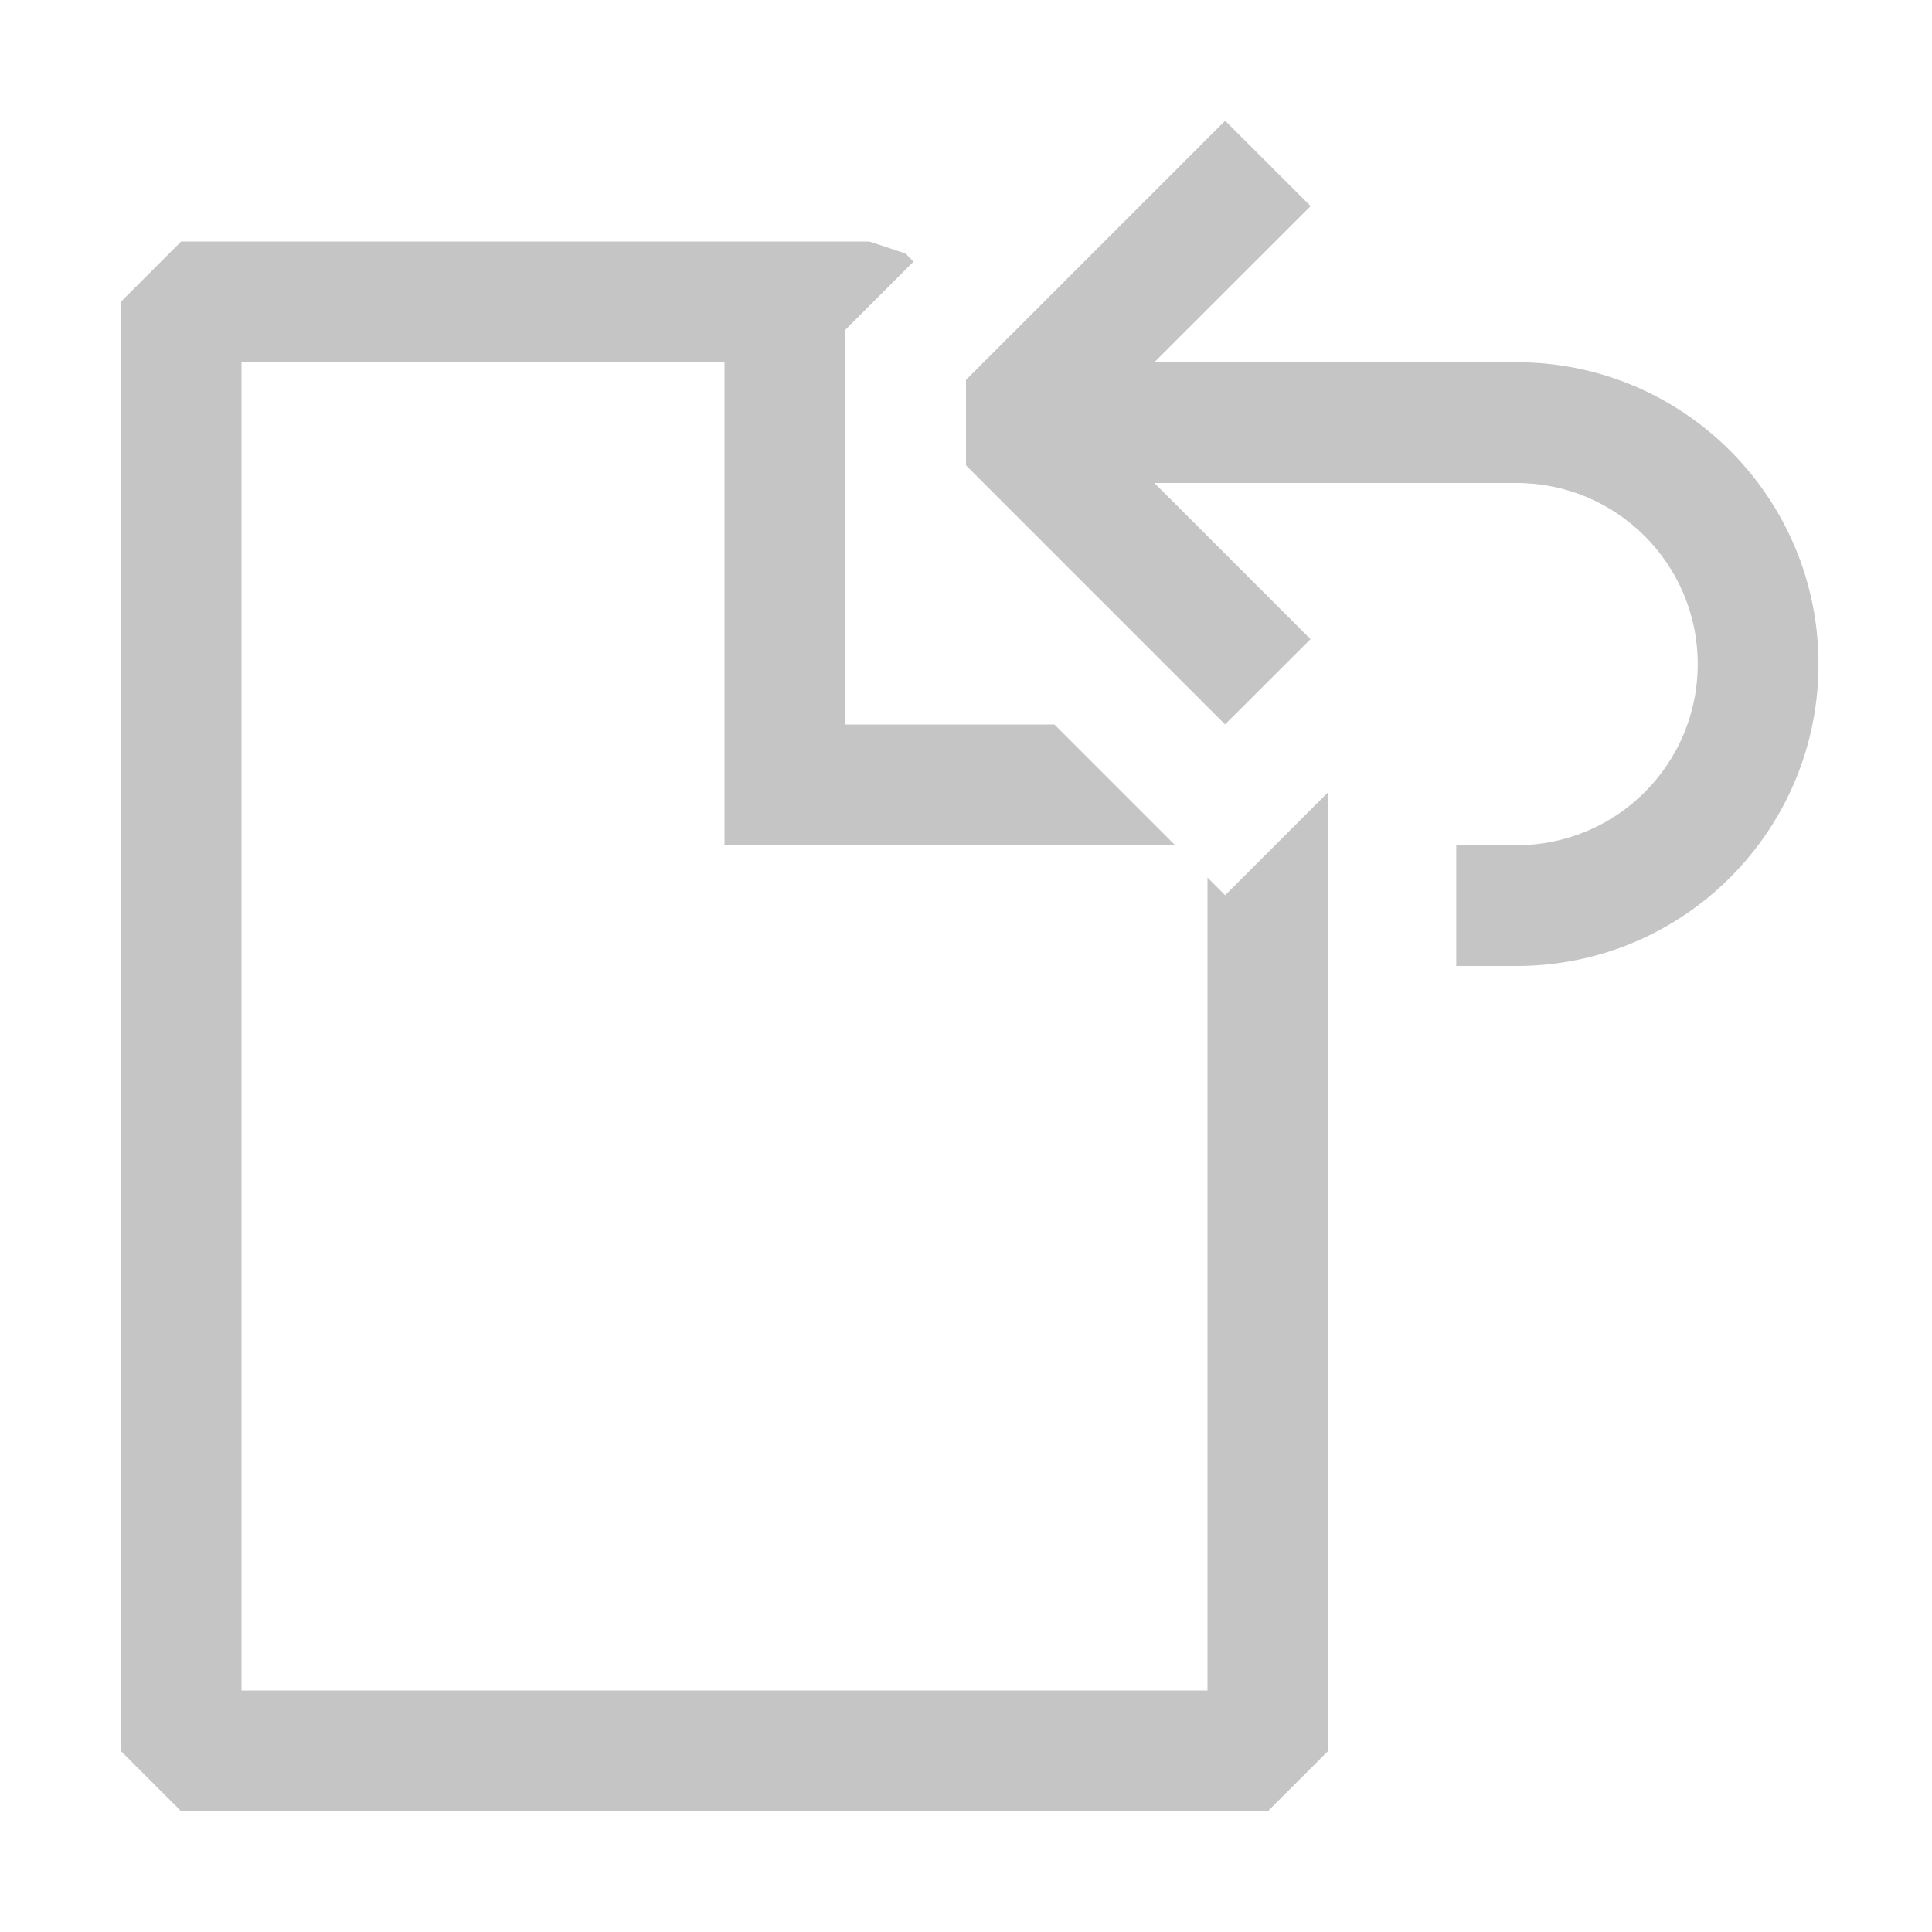
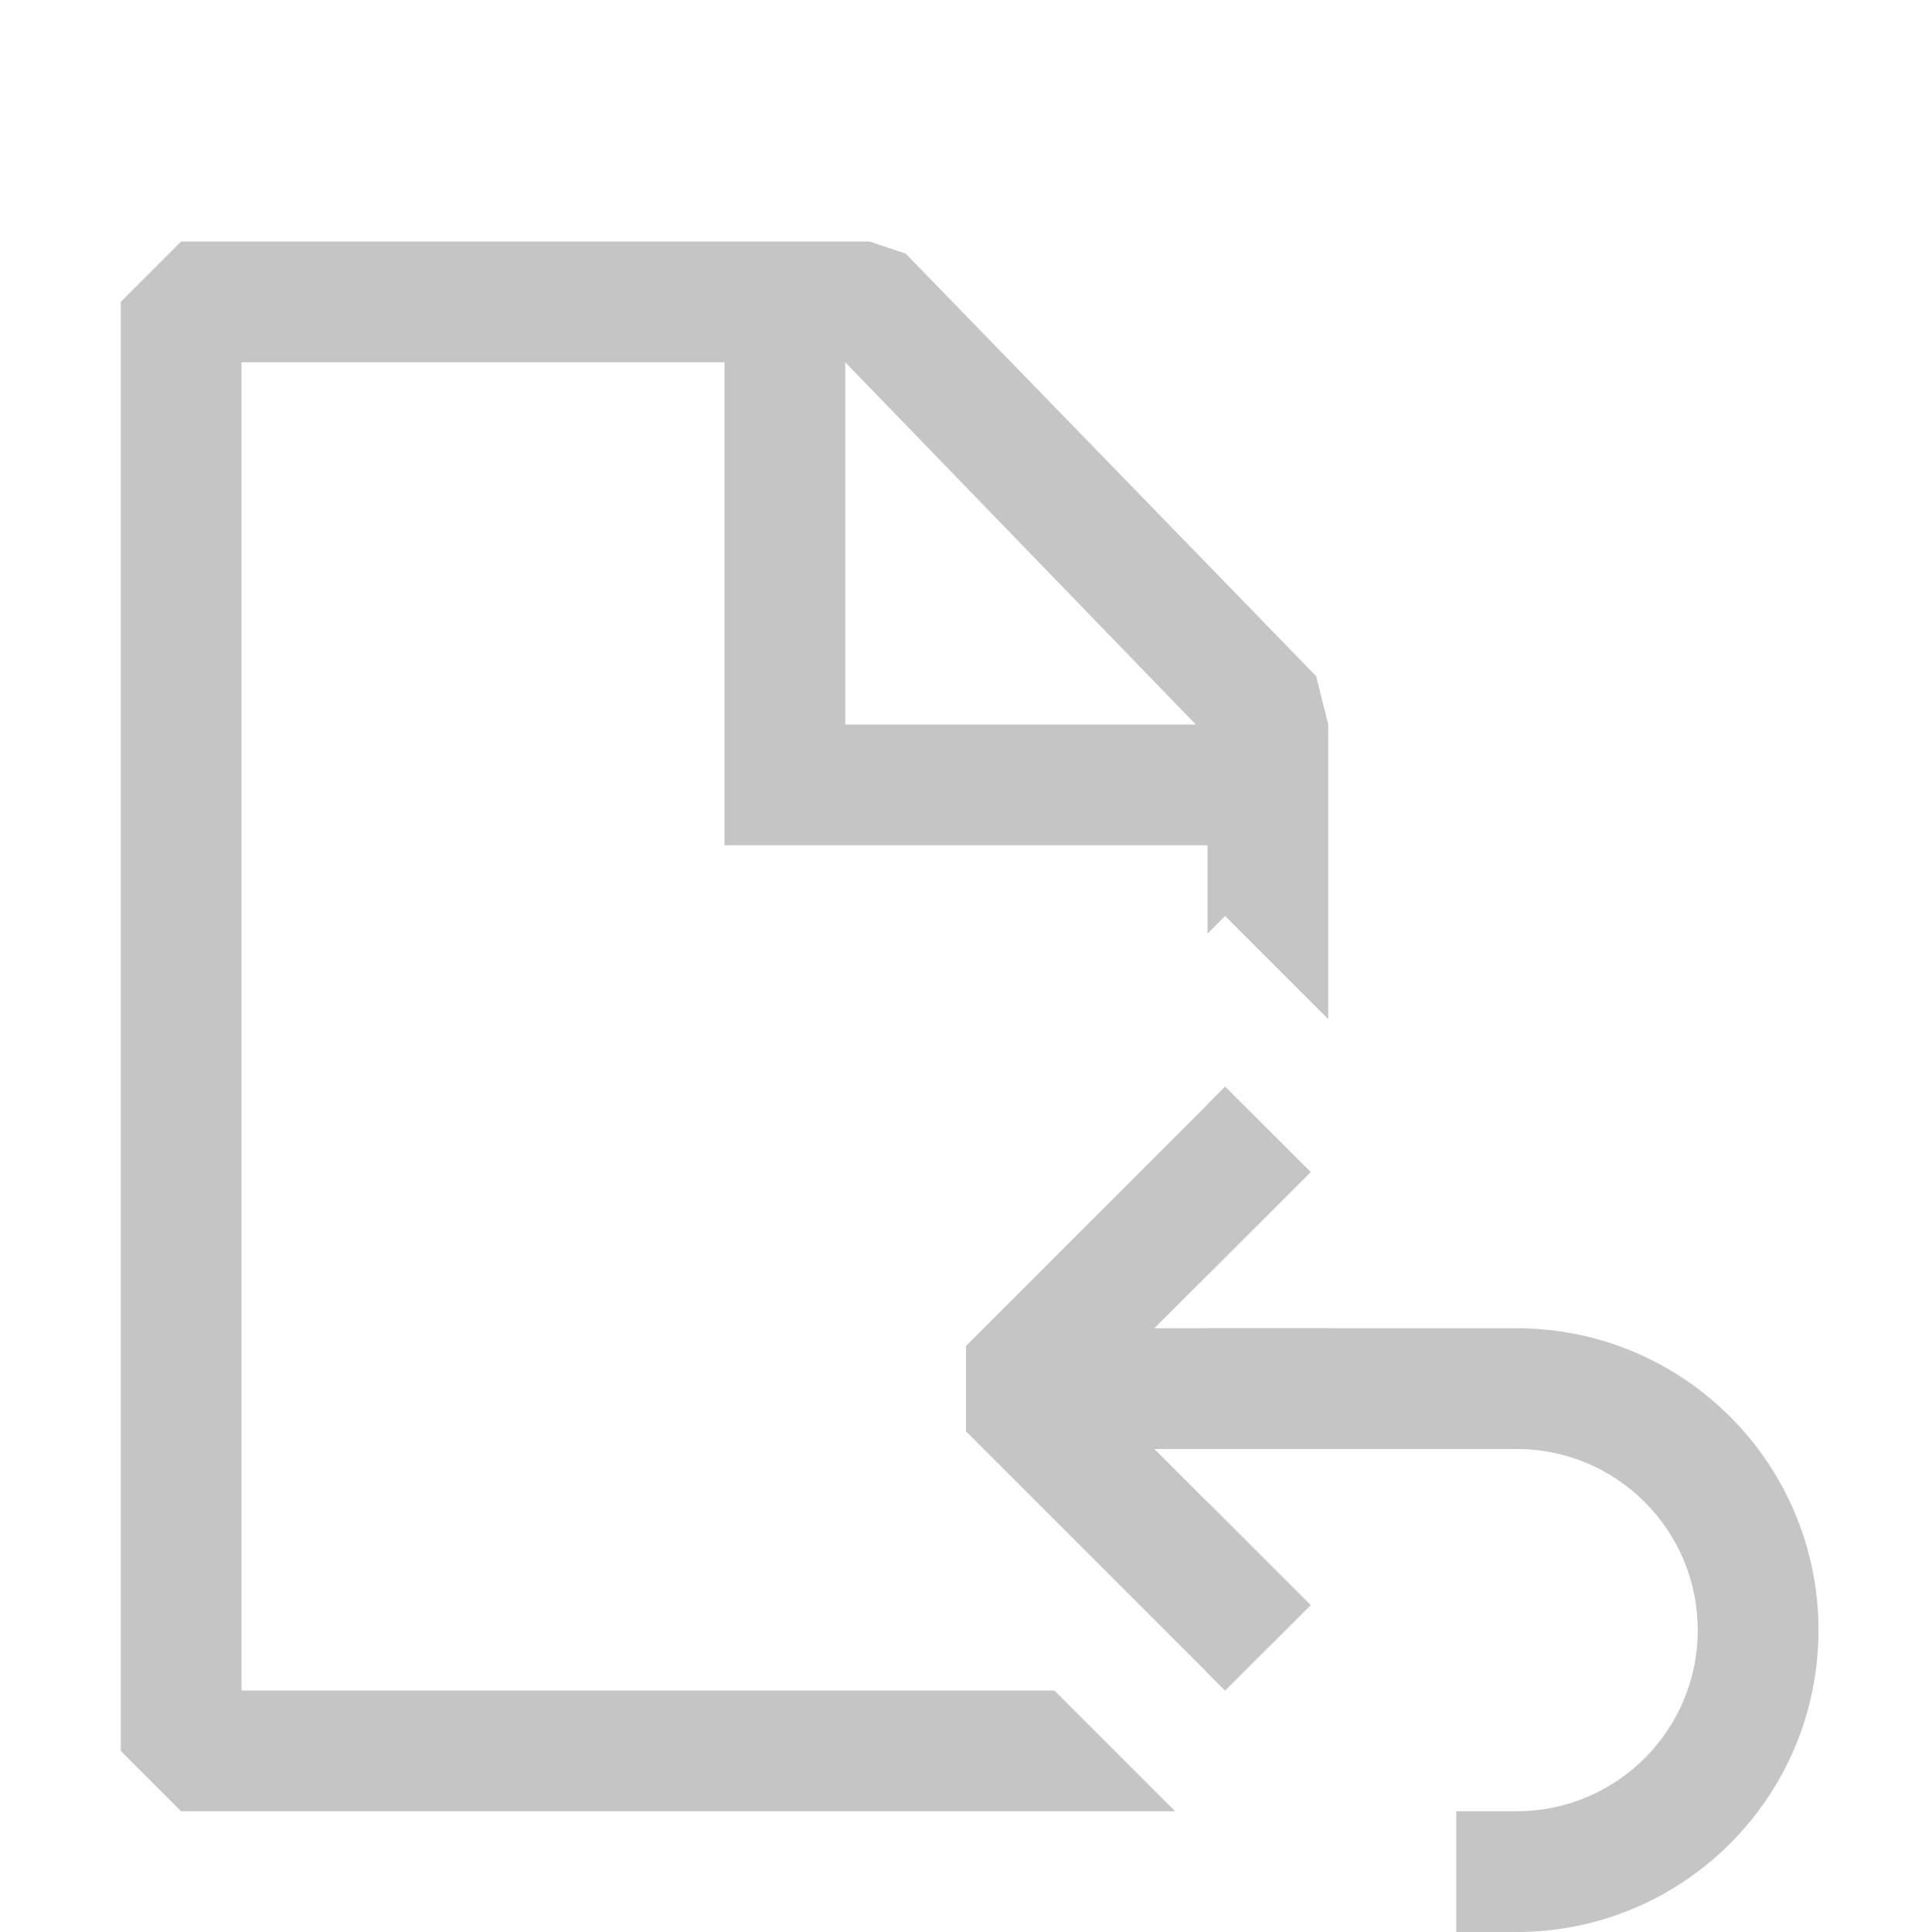
<svg xmlns="http://www.w3.org/2000/svg" width="16" height="16" fill="none" viewBox="0 0 16 16">
-   <path fill="#C5C5C5" fill-rule="evenodd" d="M11 6.56l-.854.854L10 7.268V14H2V3h4v4h3.732l-1-1H7V2.732l.565-.565L7.5 2.1 7.2 2H1.5l-.5.5v12l.5.5h9l.5-.5V6.56zm-.274-1.14l-.58.58L8 3.854 10.146 6l.58-.58z" clip-rule="evenodd" />
-   <path fill="#C5C5C5" fill-rule="evenodd" d="M10.146 6L8 3.854v-.708L10.146 1l.708.707L9.56 3h3a2.5 2.5 0 0 1 0 5h-.5V7h.5a1.5 1.5 0 0 0 0-3h-3l1.293 1.293-.708.707z" clip-rule="evenodd" />
+   <path fill="#C5C5C5" fill-rule="evenodd" d="M1 2.5l.5-.5h5.7l.3.1 3.4 3.5.1.4v2.44l-.854-.854-.146.146V7H6V3H2v11h6.732l1 1H1.5l-.5-.5v-12zM11 11v1h-1v-1h1zm-1-.44l.854-.853L10.146 9 10 9.146v1.415zm0 3.294l.146.146.708-.707-.854-.854v1.415zM7 3l2.903 3H7V3z" clip-rule="evenodd" />
+   <path fill="#C5C5C5" fill-rule="evenodd" d="M10.146 14L8 11.854v-.707L10.146 9l.708.707L9.56 11h3a2.5 2.5 0 0 1 0 5h-.5v-1h.5a1.5 1.5 0 1 0 0-3h-3l1.293 1.293-.708.707z" clip-rule="evenodd" />
</svg>
